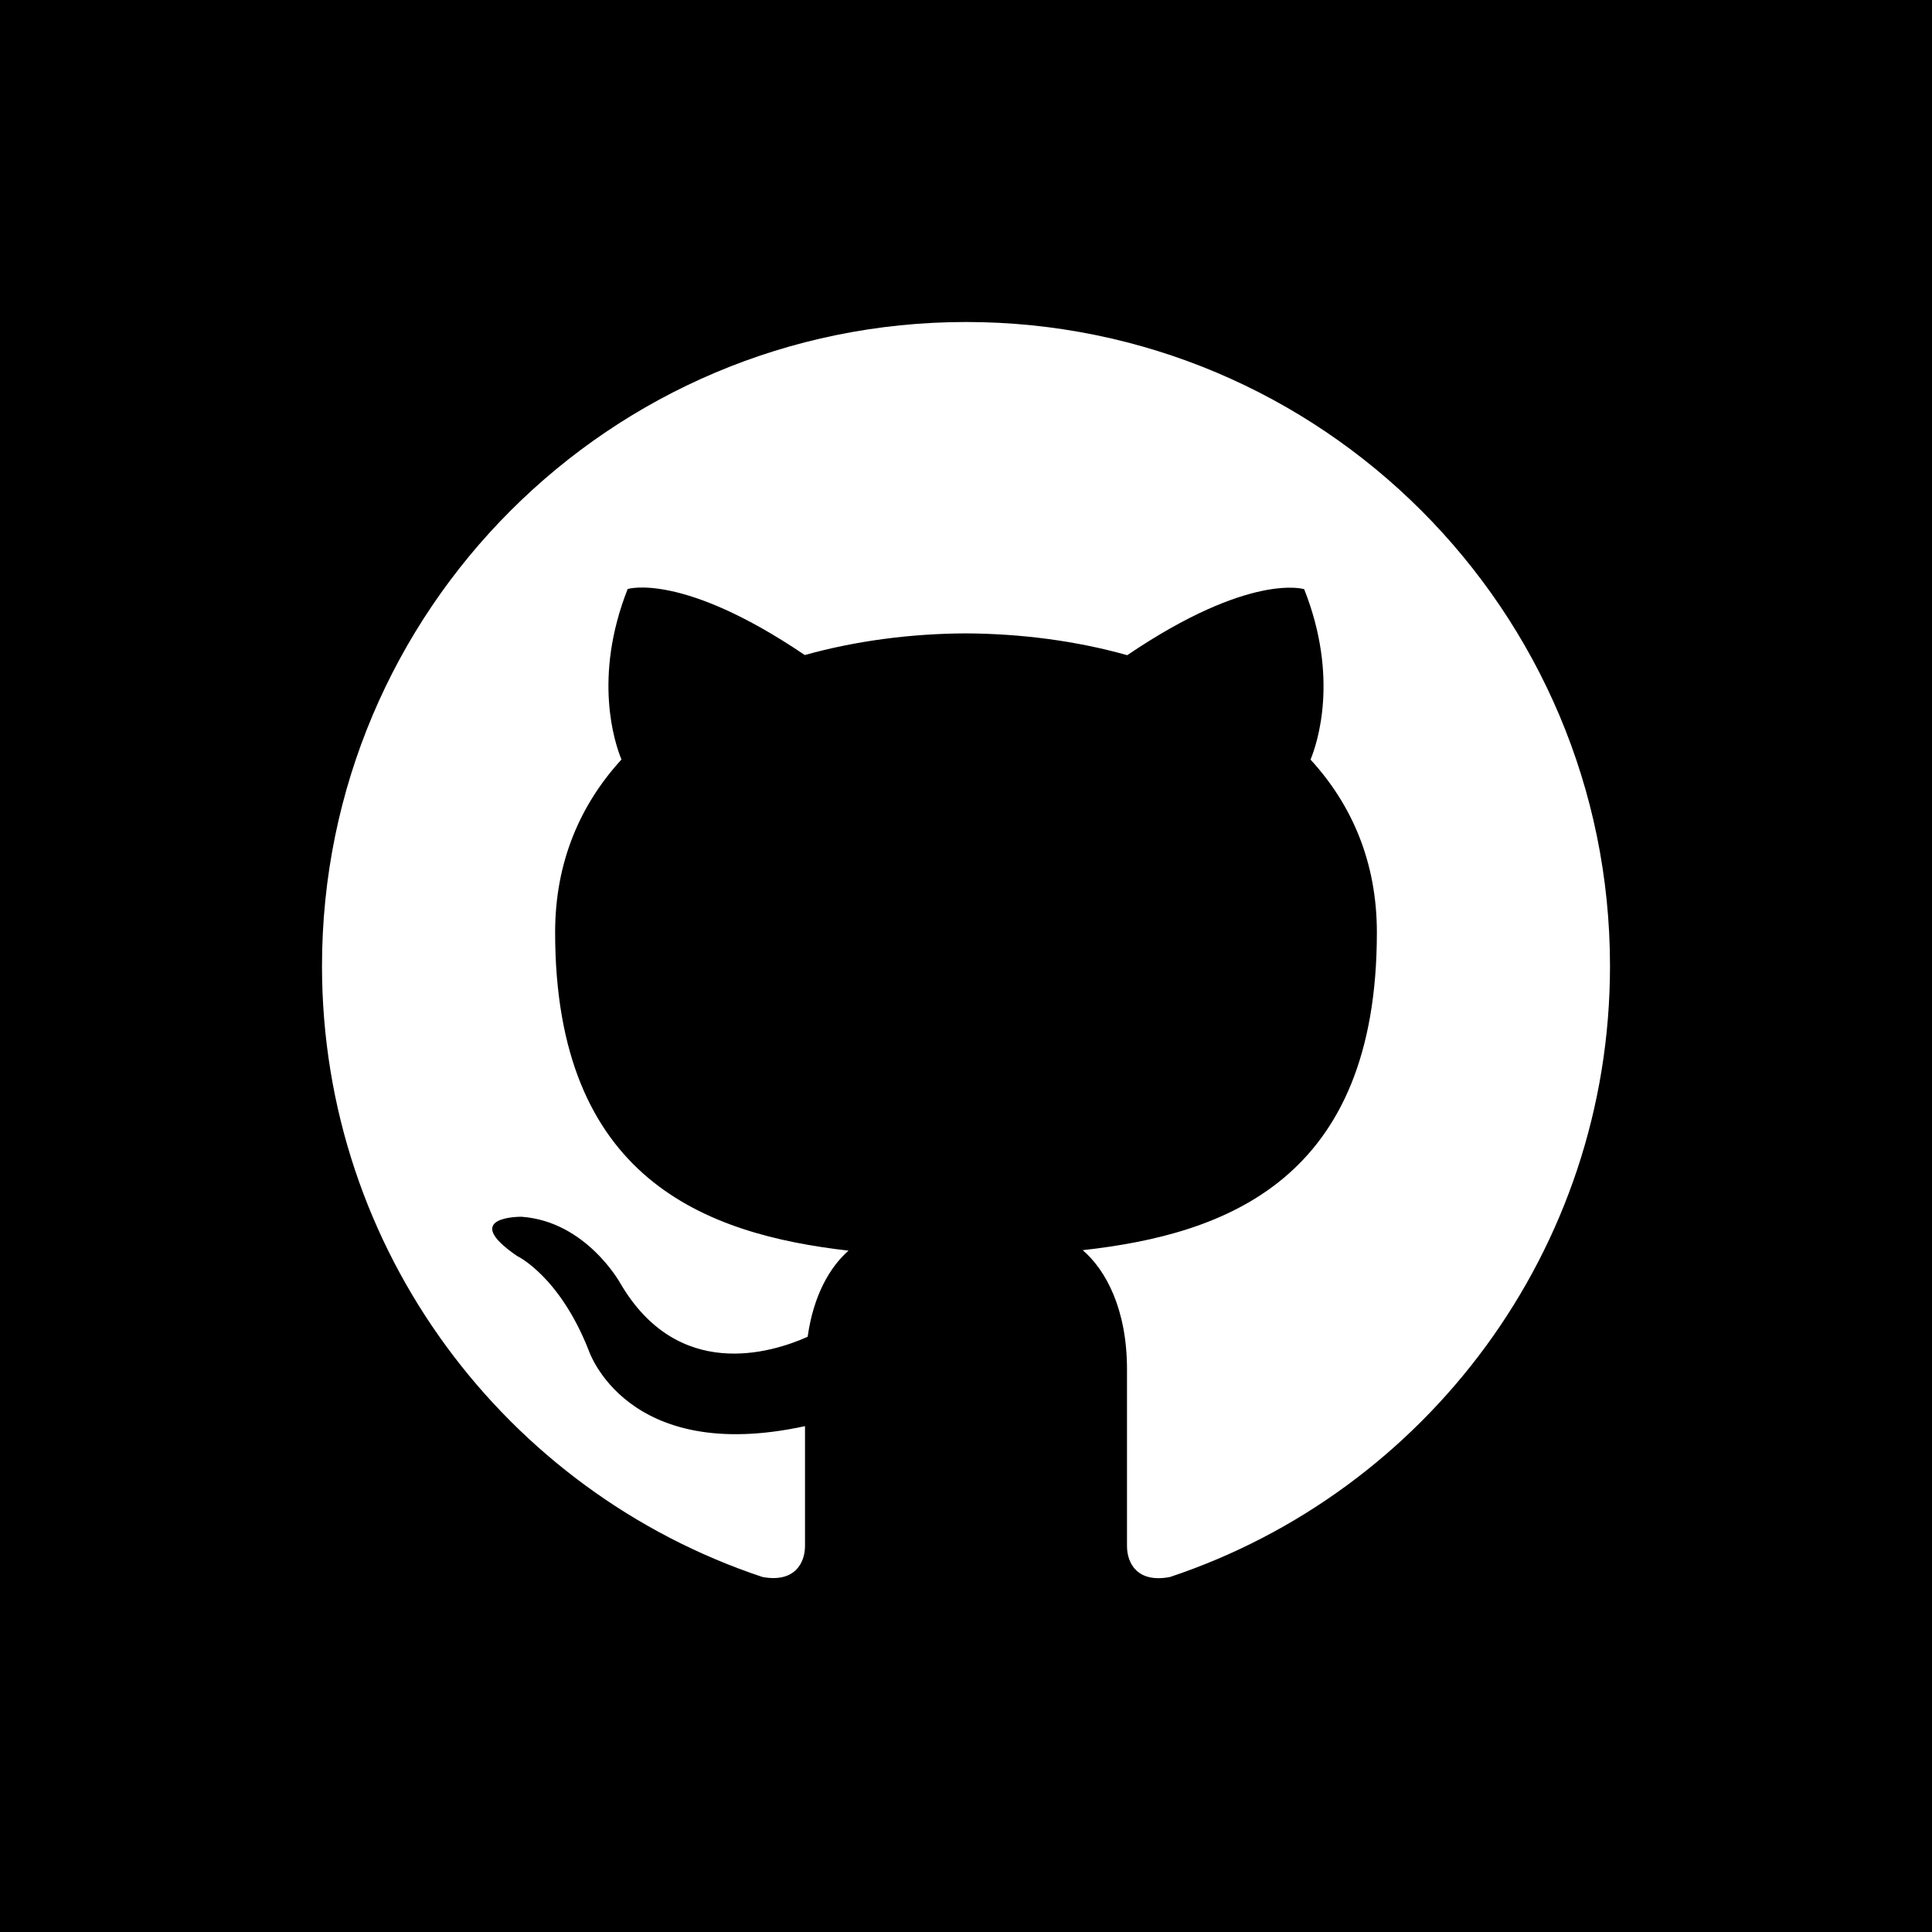
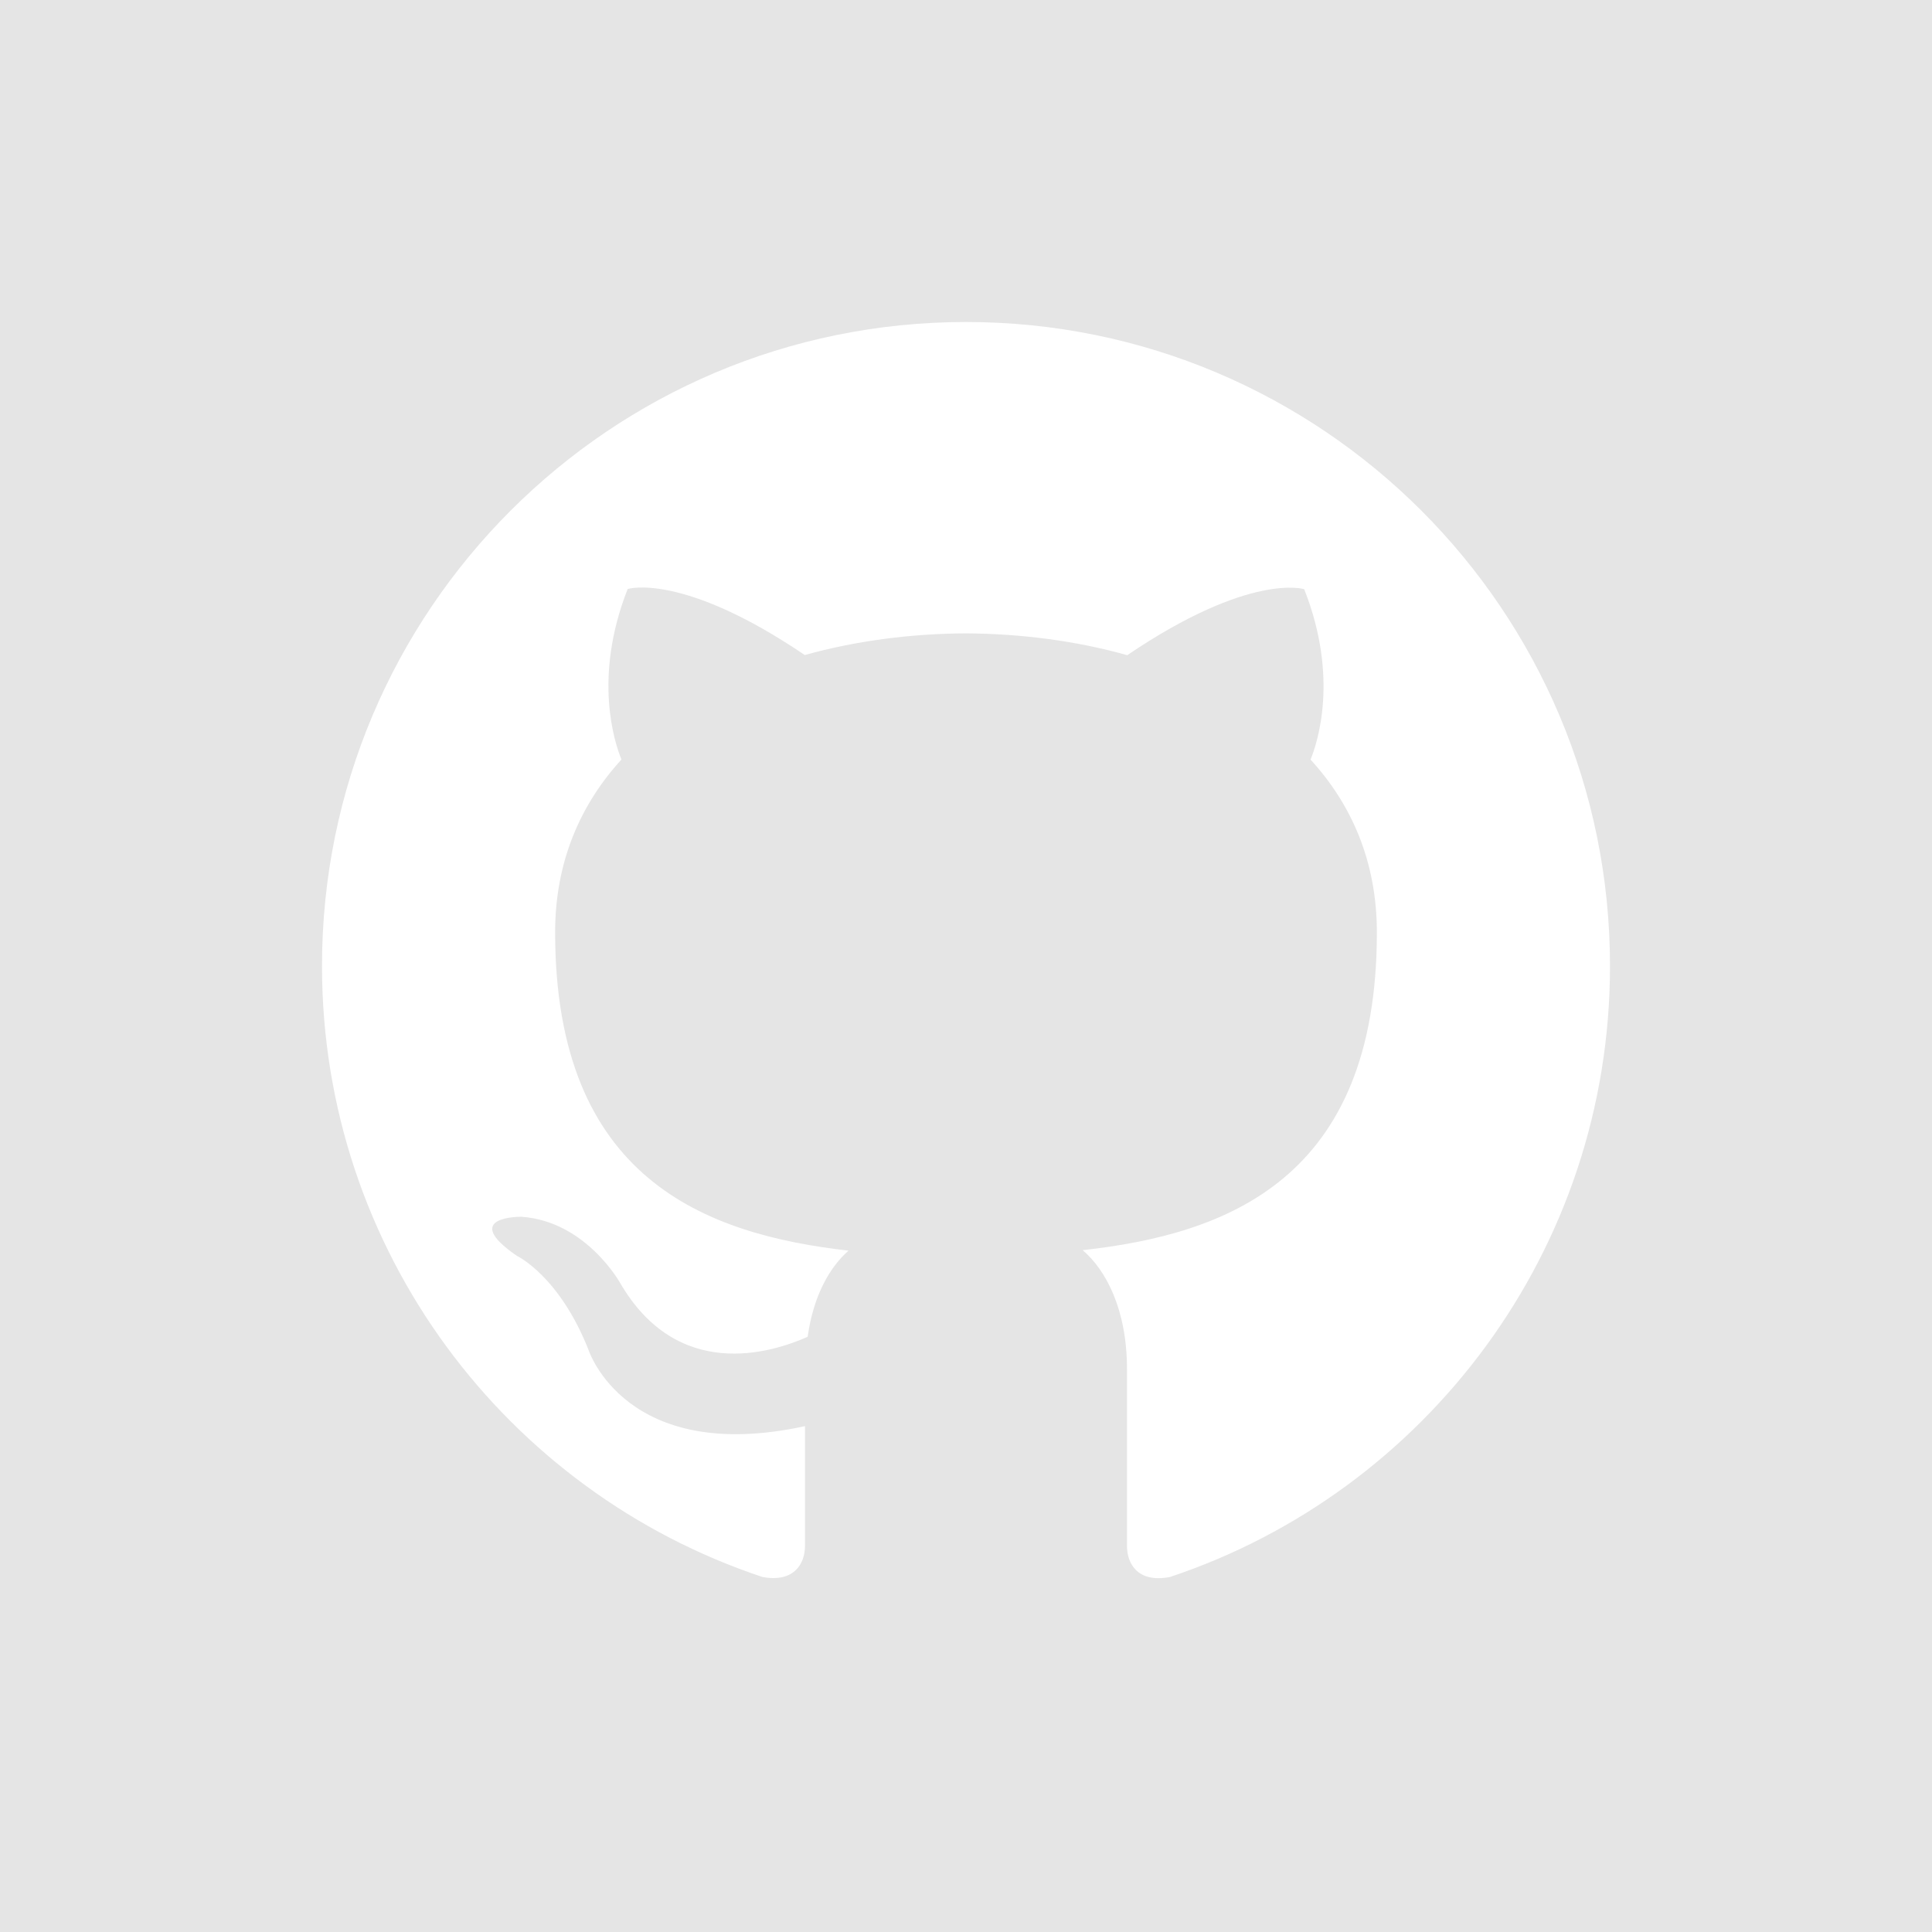
- <svg xmlns="http://www.w3.org/2000/svg" width="34" height="34" viewBox="0 0 24 24">
+ <svg xmlns="http://www.w3.org/2000/svg" fill="#E5E5E5" width="34" height="34" viewBox="0 0 24 24">
  <path d="M0 0v24h24v-24h-24zm14.534 19.59c-.406.078-.534-.171-.534-.384v-2.195c0-.747-.262-1.233-.55-1.481 1.782-.198 3.654-.875 3.654-3.947 0-.874-.311-1.588-.824-2.147.083-.202.357-1.016-.079-2.117 0 0-.671-.215-2.198.82-.639-.18-1.323-.267-2.003-.271-.68.003-1.364.091-2.003.269-1.528-1.035-2.2-.82-2.2-.82-.434 1.102-.16 1.915-.077 2.118-.512.56-.824 1.273-.824 2.147 0 3.064 1.867 3.751 3.645 3.954-.229.2-.436.552-.508 1.07-.457.204-1.614.557-2.328-.666 0 0-.423-.768-1.227-.825 0 0-.78-.01-.055.487 0 0 .525.246.889 1.17 0 0 .463 1.428 2.688.944v1.489c0 .211-.129.459-.528.385-3.18-1.057-5.472-4.056-5.472-7.59 0-4.419 3.582-8 8-8s8 3.581 8 8c0 3.533-2.289 6.531-5.466 7.59z" />
</svg>
